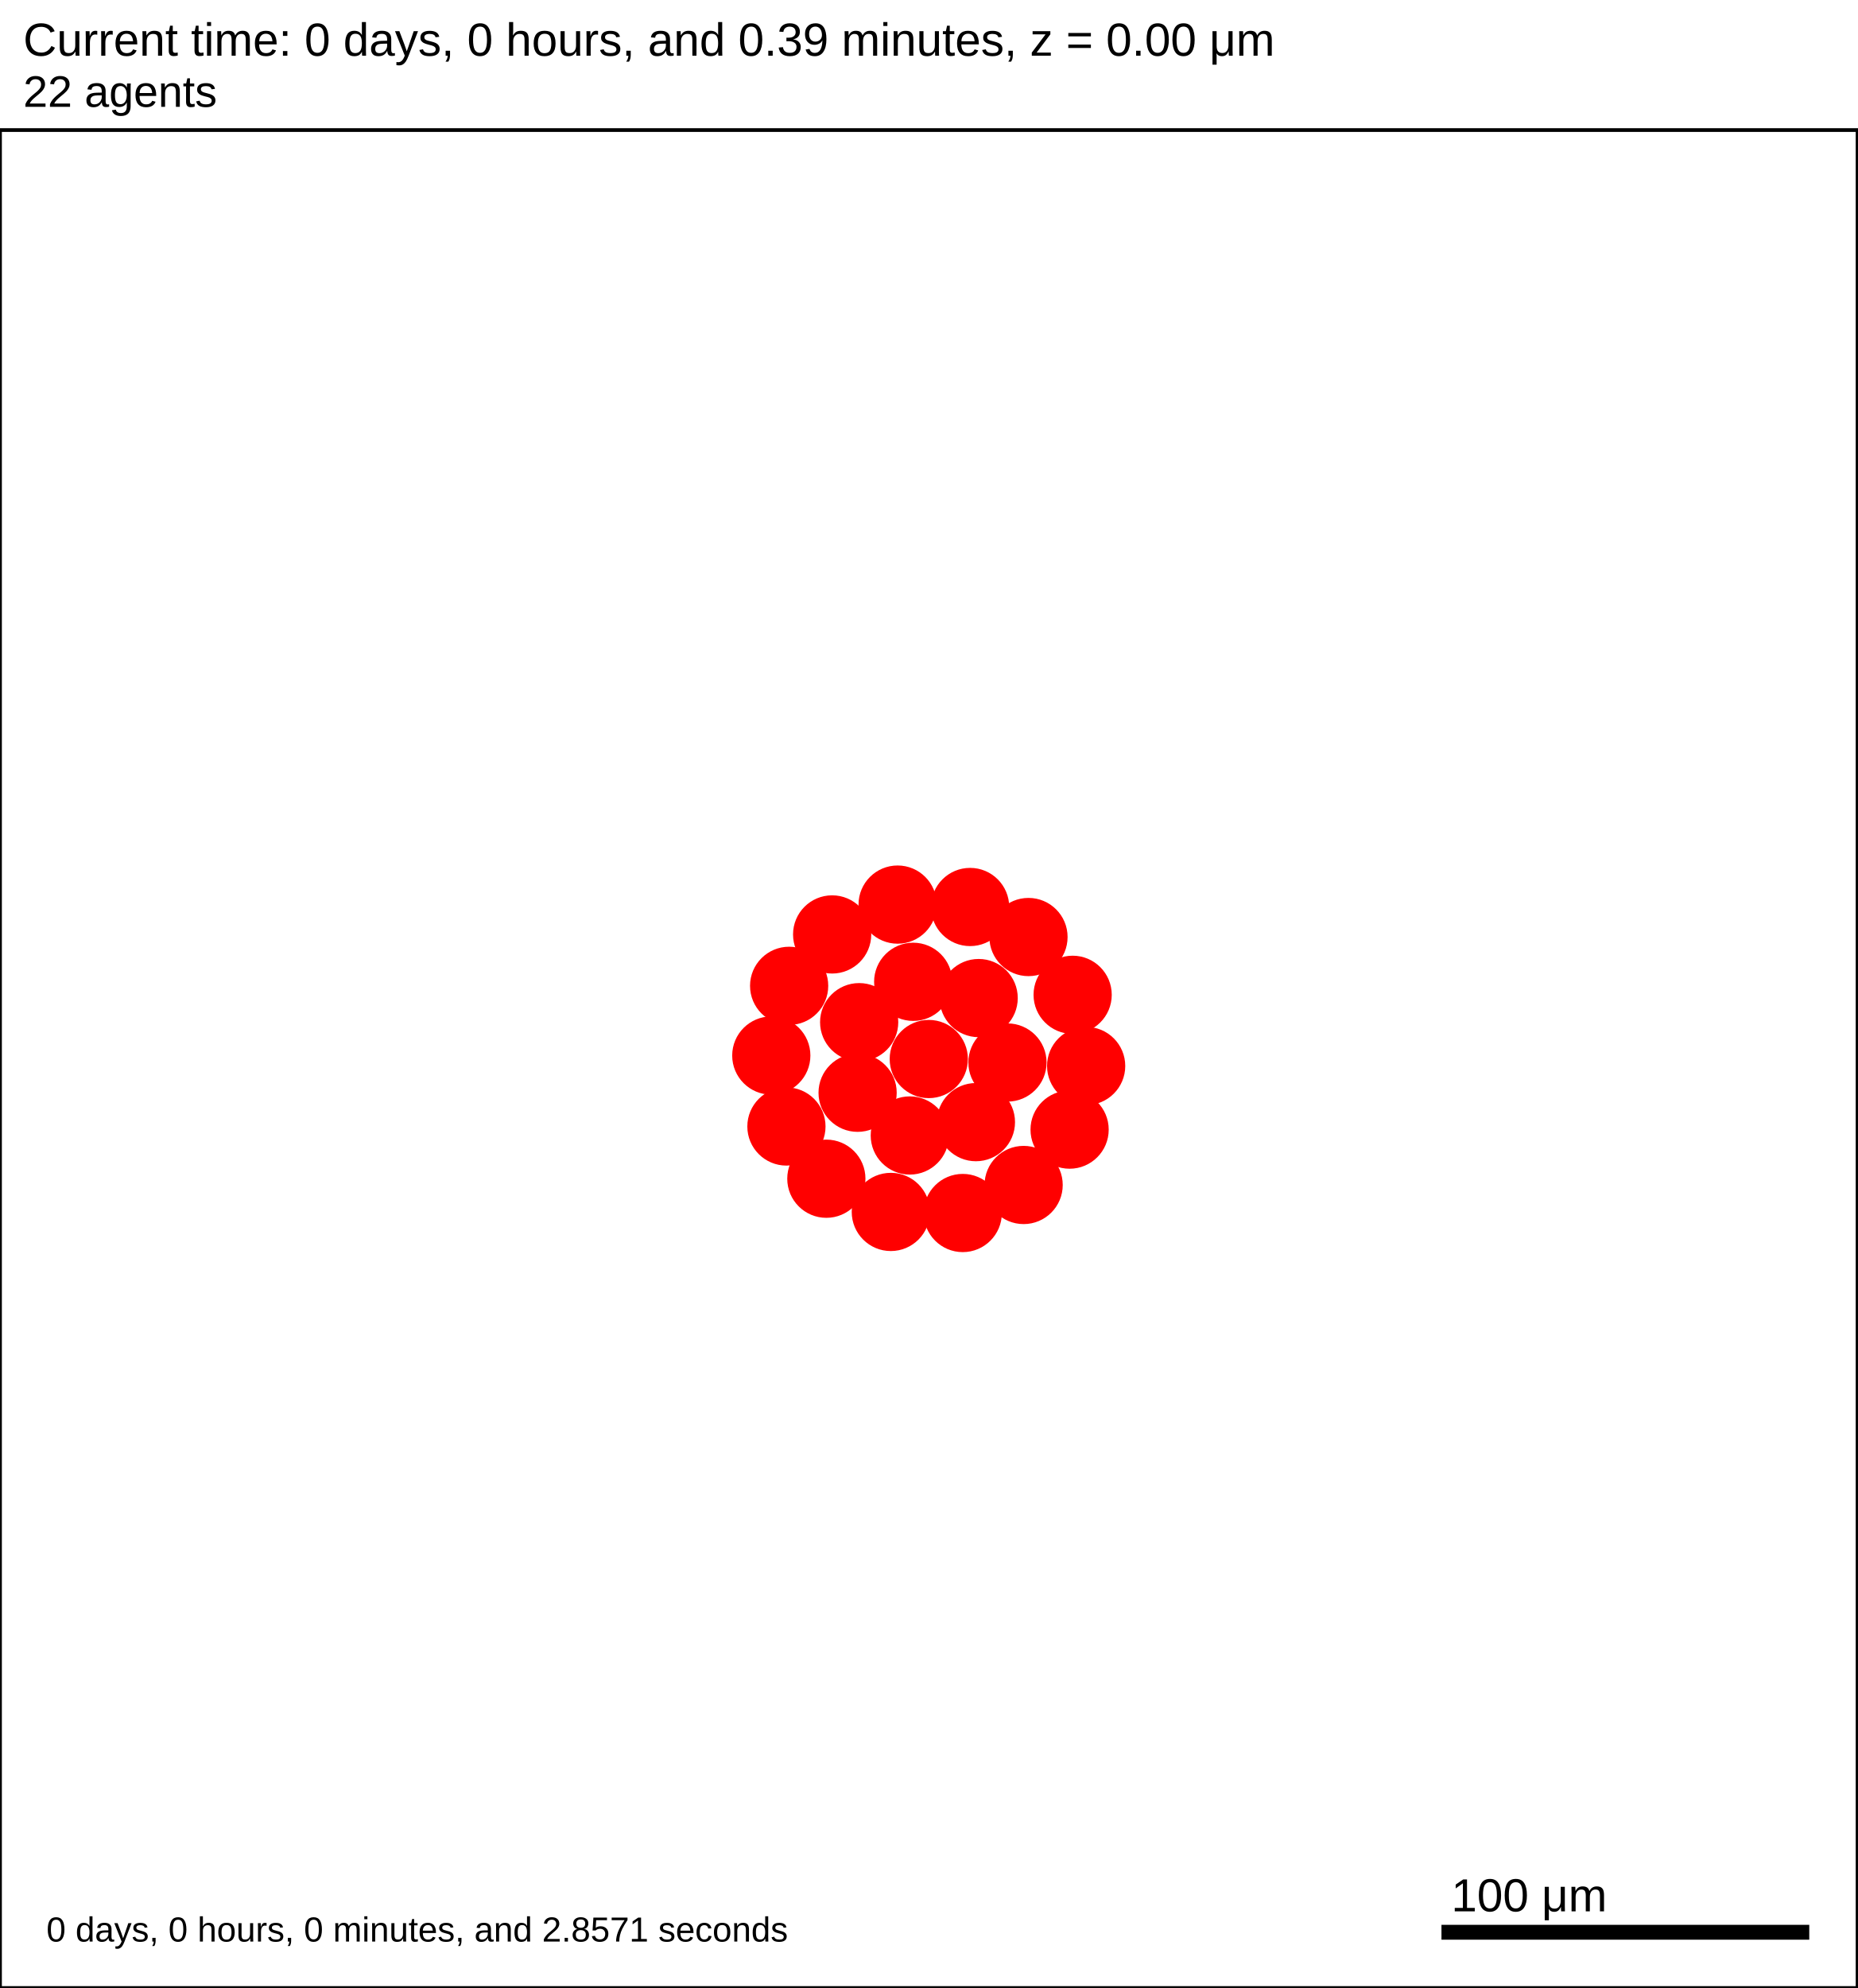
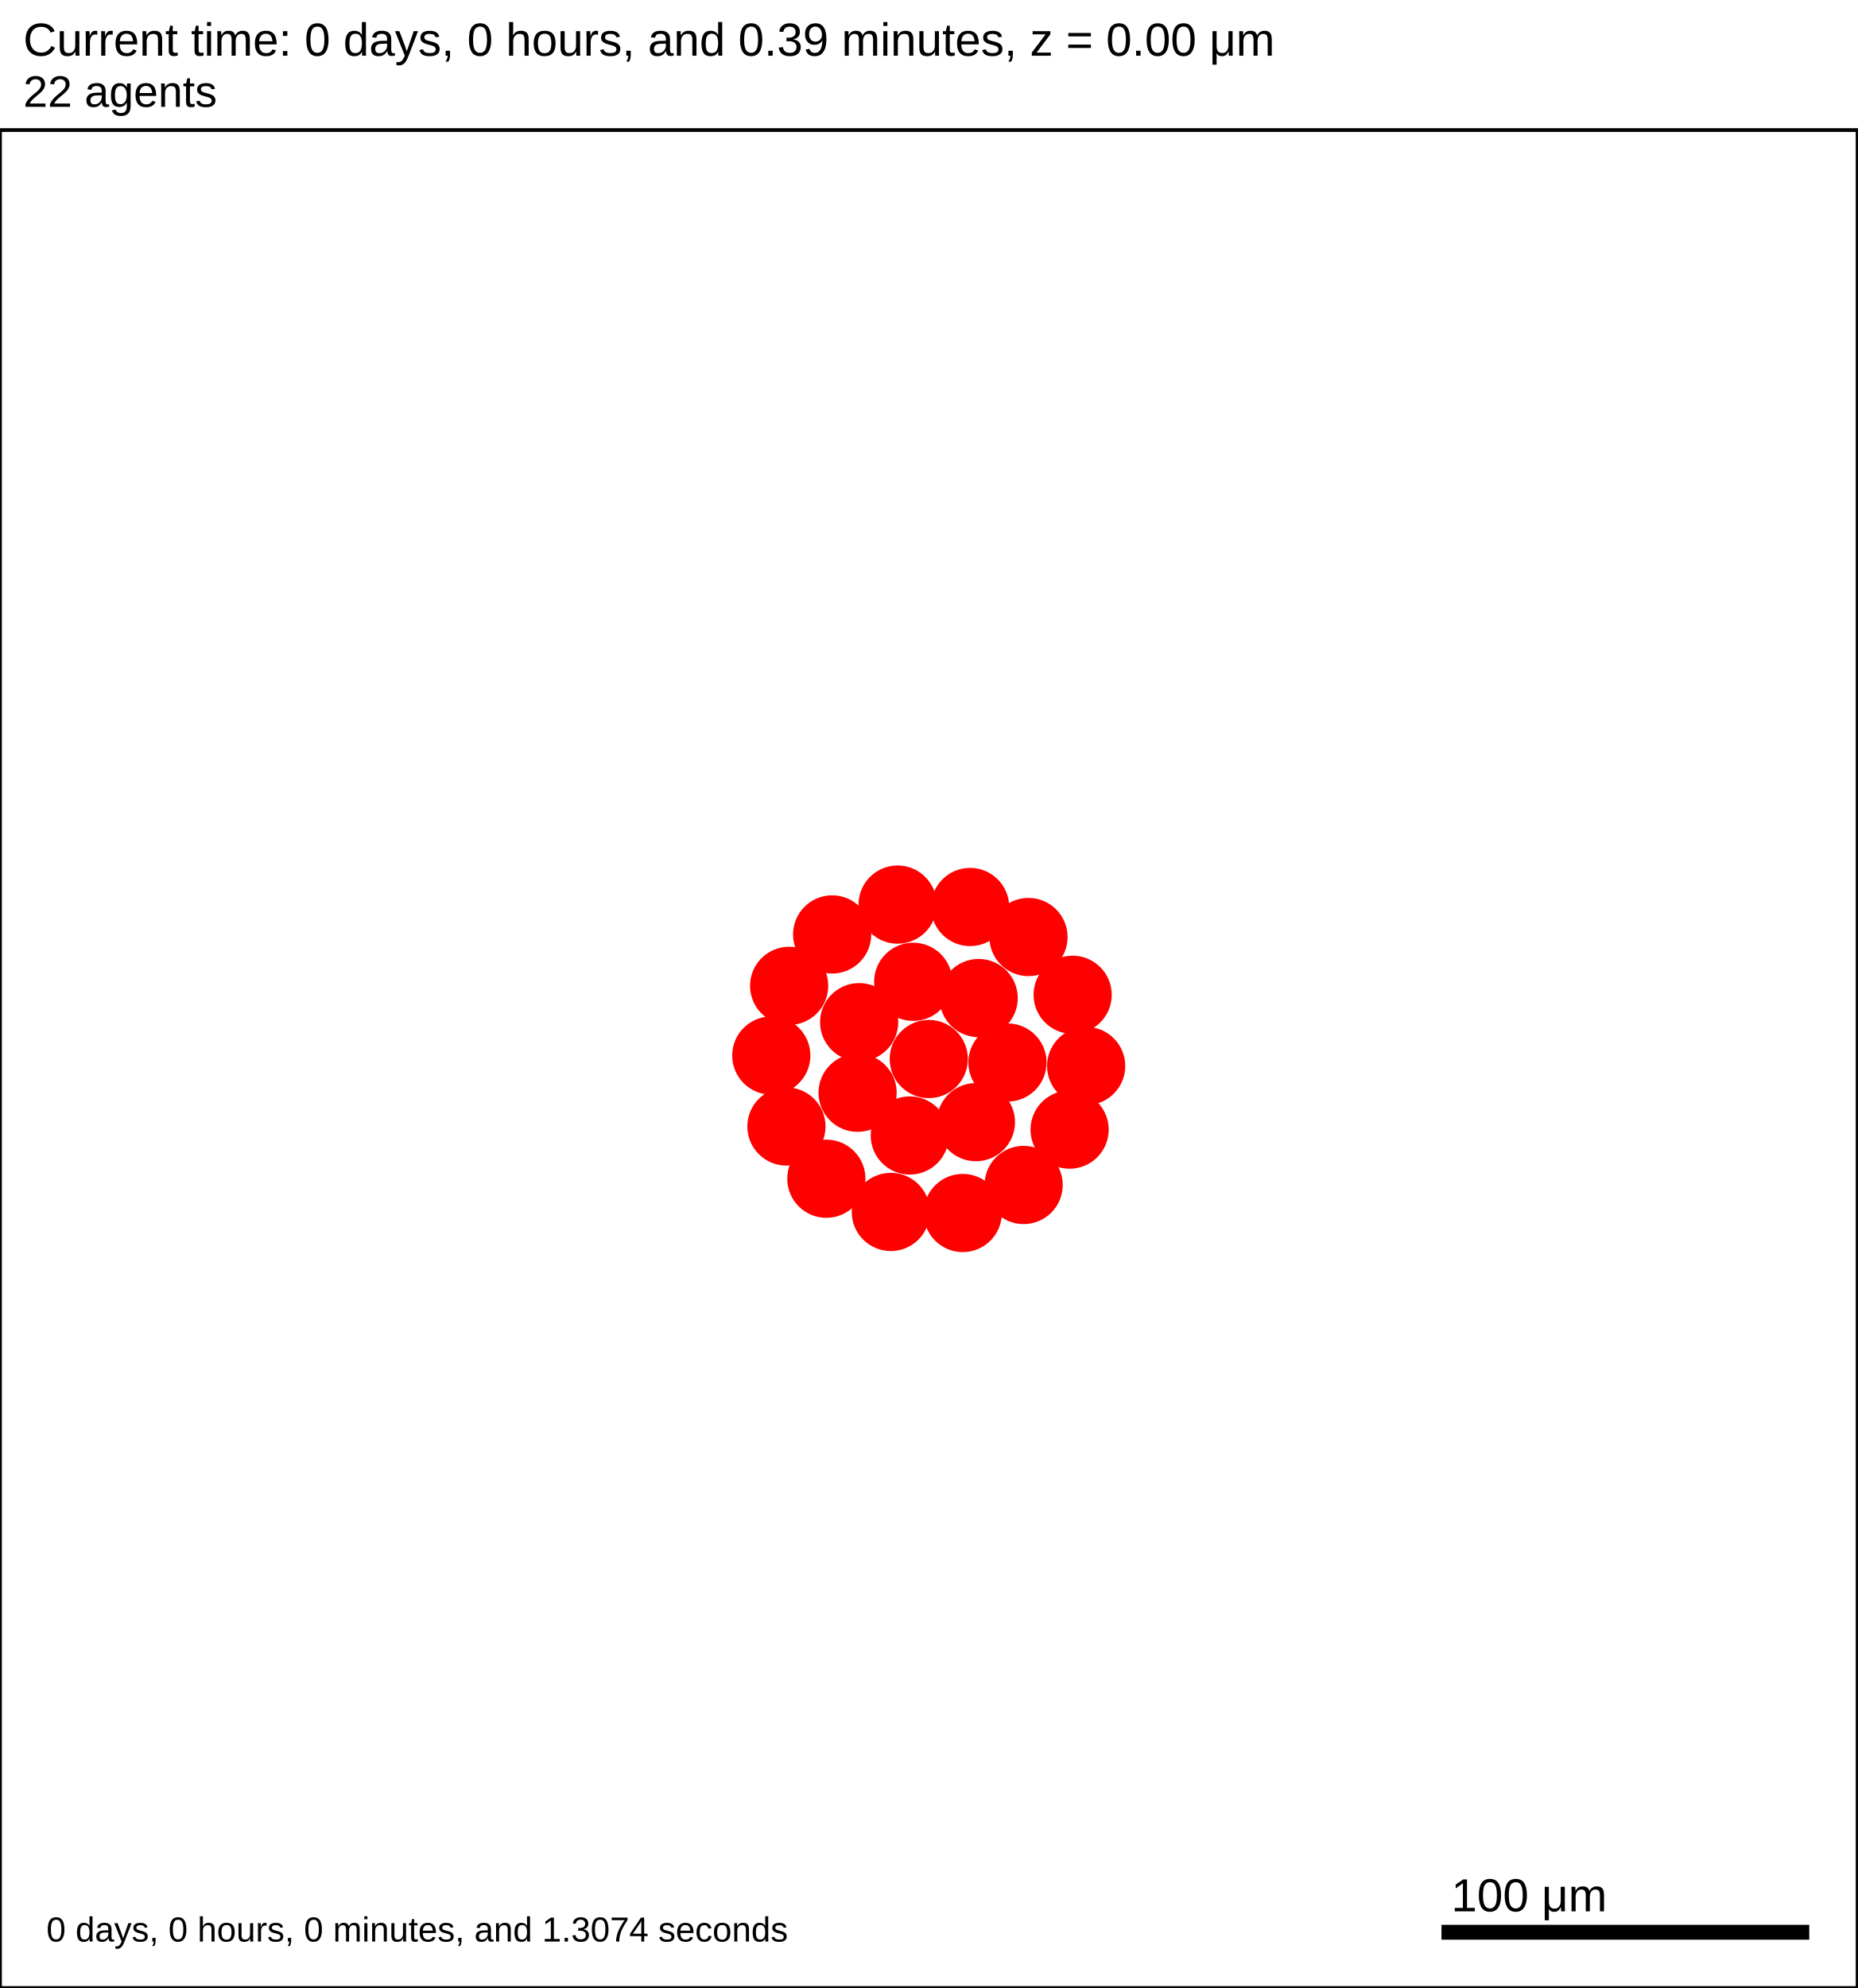
<svg xmlns="http://www.w3.org/2000/svg" version="1.1" width="500" height="535" id="svg2">
  <rect x="0" y="0" width="500" height="535" stroke-width="1" stroke="white" fill="white" />
  <text x="6.25" y="15" font-family="Arial" font-size="12.5" fill="black">
   Current time: 0 days, 0 hours, and 0.39 minutes, z = 0.00 μm
  </text>
  <text x="6.25" y="28.75" font-family="Arial" font-size="11.875" fill="black">
   22 agents
  </text>
  <g id="tissue" transform="translate(0,535) scale(1,-1)">
    <g id="ECM">
  </g>
    <g id="cells">
      <g id="cell0">
        <circle cx="250" cy="250" r="10.275" stroke-width="0.5" stroke="red" fill="red" />
        <circle cx="250" cy="250" r="6.17" stroke-width="0.5" stroke="red" fill="red" />
      </g>
      <g id="cell1">
        <circle cx="230.842" cy="240.923" r="10.275" stroke-width="0.5" stroke="red" fill="red" />
        <circle cx="230.842" cy="240.923" r="6.17" stroke-width="0.5" stroke="red" fill="red" />
      </g>
      <g id="cell2">
        <circle cx="263.426" cy="266.406" r="10.275" stroke-width="0.5" stroke="red" fill="red" />
        <circle cx="263.426" cy="266.406" r="6.17" stroke-width="0.5" stroke="red" fill="red" />
      </g>
      <g id="cell3">
        <circle cx="244.892" cy="229.425" r="10.275" stroke-width="0.5" stroke="red" fill="red" />
        <circle cx="244.892" cy="229.425" r="6.17" stroke-width="0.5" stroke="red" fill="red" />
      </g>
      <g id="cell4">
        <circle cx="245.806" cy="270.781" r="10.275" stroke-width="0.5" stroke="red" fill="red" />
        <circle cx="245.806" cy="270.781" r="6.17" stroke-width="0.5" stroke="red" fill="red" />
      </g>
      <g id="cell5">
        <circle cx="262.688" cy="233.016" r="10.275" stroke-width="0.5" stroke="red" fill="red" />
        <circle cx="262.688" cy="233.016" r="6.17" stroke-width="0.5" stroke="red" fill="red" />
      </g>
      <g id="cell6">
        <circle cx="231.262" cy="259.916" r="10.275" stroke-width="0.5" stroke="red" fill="red" />
        <circle cx="231.262" cy="259.916" r="6.17" stroke-width="0.5" stroke="red" fill="red" />
      </g>
      <g id="cell7">
        <circle cx="271.179" cy="249.063" r="10.275" stroke-width="0.5" stroke="red" fill="red" />
        <circle cx="271.179" cy="249.063" r="6.17" stroke-width="0.5" stroke="red" fill="red" />
      </g>
      <g id="cell8">
-         <circle cx="259.148" cy="208.561" r="10.275" stroke-width="0.5" stroke="red" fill="red" />
-         <circle cx="259.148" cy="208.561" r="6.17" stroke-width="0.5" stroke="red" fill="red" />
+         <circle cx="259.149" cy="208.562" r="10.275" stroke-width="0.5" stroke="red" fill="red" />
+         <circle cx="259.149" cy="208.562" r="6.17" stroke-width="0.5" stroke="red" fill="red" />
      </g>
      <g id="cell9">
        <circle cx="211.683" cy="231.845" r="10.275" stroke-width="0.5" stroke="red" fill="red" />
        <circle cx="211.683" cy="231.845" r="6.17" stroke-width="0.5" stroke="red" fill="red" />
      </g>
      <g id="cell10">
        <circle cx="223.989" cy="283.53" r="10.275" stroke-width="0.5" stroke="red" fill="red" />
        <circle cx="223.989" cy="283.53" r="6.17" stroke-width="0.5" stroke="red" fill="red" />
      </g>
      <g id="cell11">
        <circle cx="276.838" cy="282.832" r="10.275" stroke-width="0.5" stroke="red" fill="red" />
        <circle cx="276.838" cy="282.832" r="6.17" stroke-width="0.5" stroke="red" fill="red" />
      </g>
      <g id="cell12">
        <circle cx="287.906" cy="231.002" r="10.275" stroke-width="0.5" stroke="red" fill="red" />
        <circle cx="287.906" cy="231.002" r="6.17" stroke-width="0.5" stroke="red" fill="red" />
      </g>
      <g id="cell13">
        <circle cx="239.783" cy="208.849" r="10.275" stroke-width="0.5" stroke="red" fill="red" />
        <circle cx="239.783" cy="208.849" r="6.17" stroke-width="0.5" stroke="red" fill="red" />
      </g>
      <g id="cell14">
        <circle cx="207.61" cy="250.938" r="10.275" stroke-width="0.5" stroke="red" fill="red" />
        <circle cx="207.61" cy="250.938" r="6.17" stroke-width="0.5" stroke="red" fill="red" />
      </g>
      <g id="cell15">
        <circle cx="241.613" cy="291.562" r="10.275" stroke-width="0.5" stroke="red" fill="red" />
        <circle cx="241.613" cy="291.562" r="6.17" stroke-width="0.5" stroke="red" fill="red" />
      </g>
      <g id="cell16">
        <circle cx="288.725" cy="267.282" r="10.275" stroke-width="0.5" stroke="red" fill="red" />
        <circle cx="288.725" cy="267.282" r="6.17" stroke-width="0.5" stroke="red" fill="red" />
      </g>
      <g id="cell17">
-         <circle cx="275.531" cy="216.104" r="10.275" stroke-width="0.5" stroke="red" fill="red" />
-         <circle cx="275.531" cy="216.104" r="6.17" stroke-width="0.5" stroke="red" fill="red" />
+         <circle cx="275.532" cy="216.104" r="10.275" stroke-width="0.5" stroke="red" fill="red" />
+         <circle cx="275.532" cy="216.104" r="6.17" stroke-width="0.5" stroke="red" fill="red" />
      </g>
      <g id="cell18">
        <circle cx="222.428" cy="217.789" r="10.275" stroke-width="0.5" stroke="red" fill="red" />
        <circle cx="222.428" cy="217.789" r="6.17" stroke-width="0.5" stroke="red" fill="red" />
      </g>
      <g id="cell19">
        <circle cx="212.413" cy="269.699" r="10.275" stroke-width="0.5" stroke="red" fill="red" />
        <circle cx="212.413" cy="269.699" r="6.17" stroke-width="0.5" stroke="red" fill="red" />
      </g>
      <g id="cell20">
        <circle cx="261.124" cy="290.915" r="10.275" stroke-width="0.5" stroke="red" fill="red" />
        <circle cx="261.124" cy="290.915" r="6.17" stroke-width="0.5" stroke="red" fill="red" />
      </g>
      <g id="cell21">
        <circle cx="292.359" cy="248.125" r="10.275" stroke-width="0.5" stroke="red" fill="red" />
        <circle cx="292.359" cy="248.125" r="6.17" stroke-width="0.5" stroke="red" fill="red" />
      </g>
    </g>
  </g>
  <rect x="387.5" y="517.5" width="100" height="5" stroke-width="1" stroke="rgb(255,255,255)" fill="rgb(0,0,0)" />
  <text x="390.625" y="514.375" font-family="Arial" font-size="12.5" fill="black">
   100 μm
  </text>
  <text x="12.5" y="522.5" font-family="Arial" font-size="9.375" fill="black">
-    0 days, 0 hours, 0 minutes, and 2.8571 seconds
+    0 days, 0 hours, 0 minutes, and 1.3074 seconds
  </text>
  <rect x="0" y="35" width="500" height="500" stroke-width="1" stroke="rgb(0,0,0)" fill="none" />
</svg>
